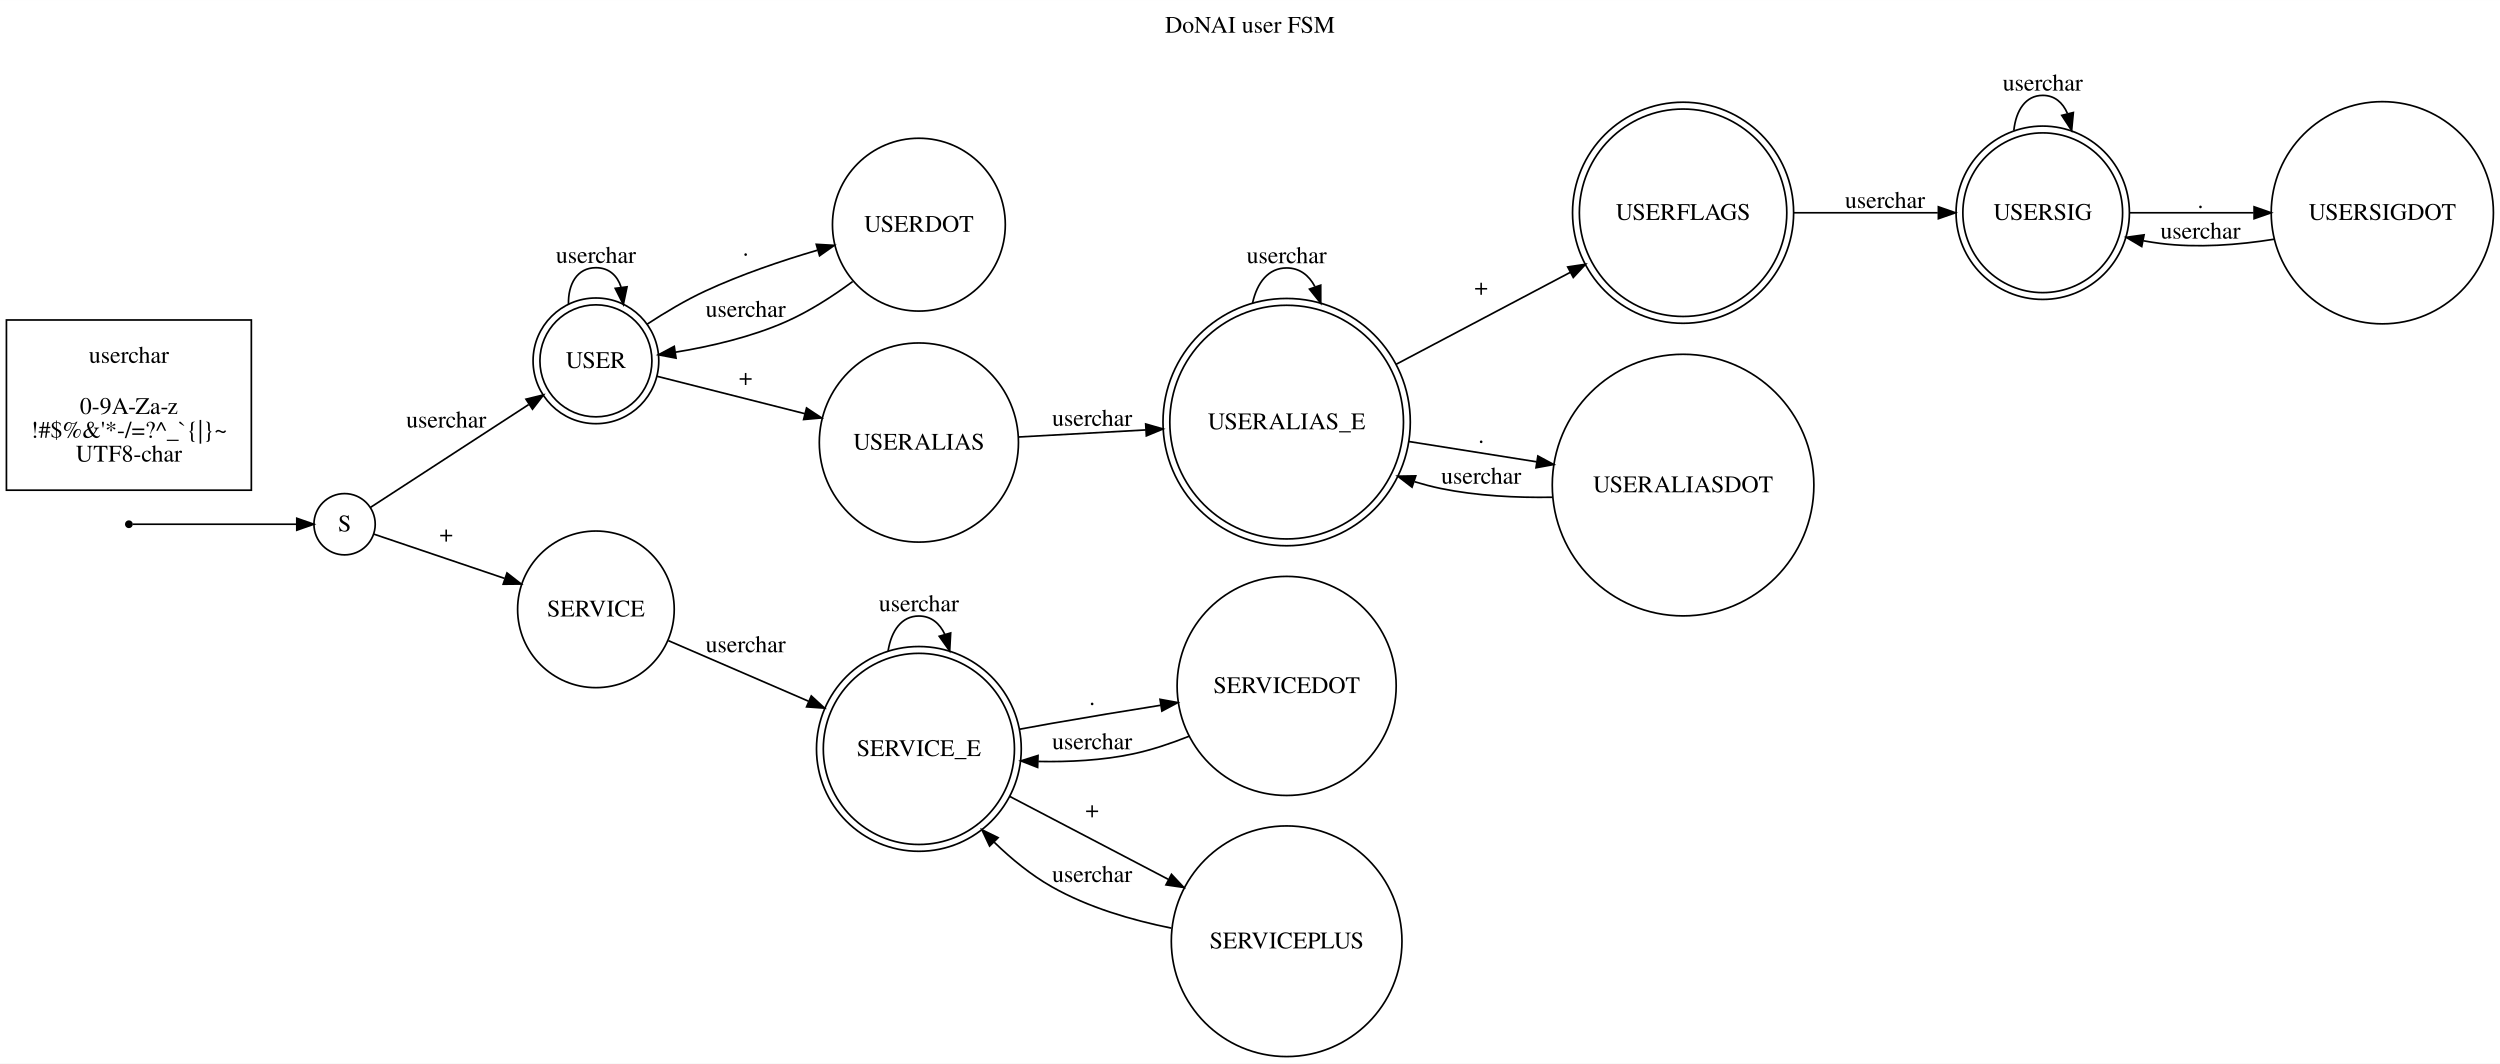
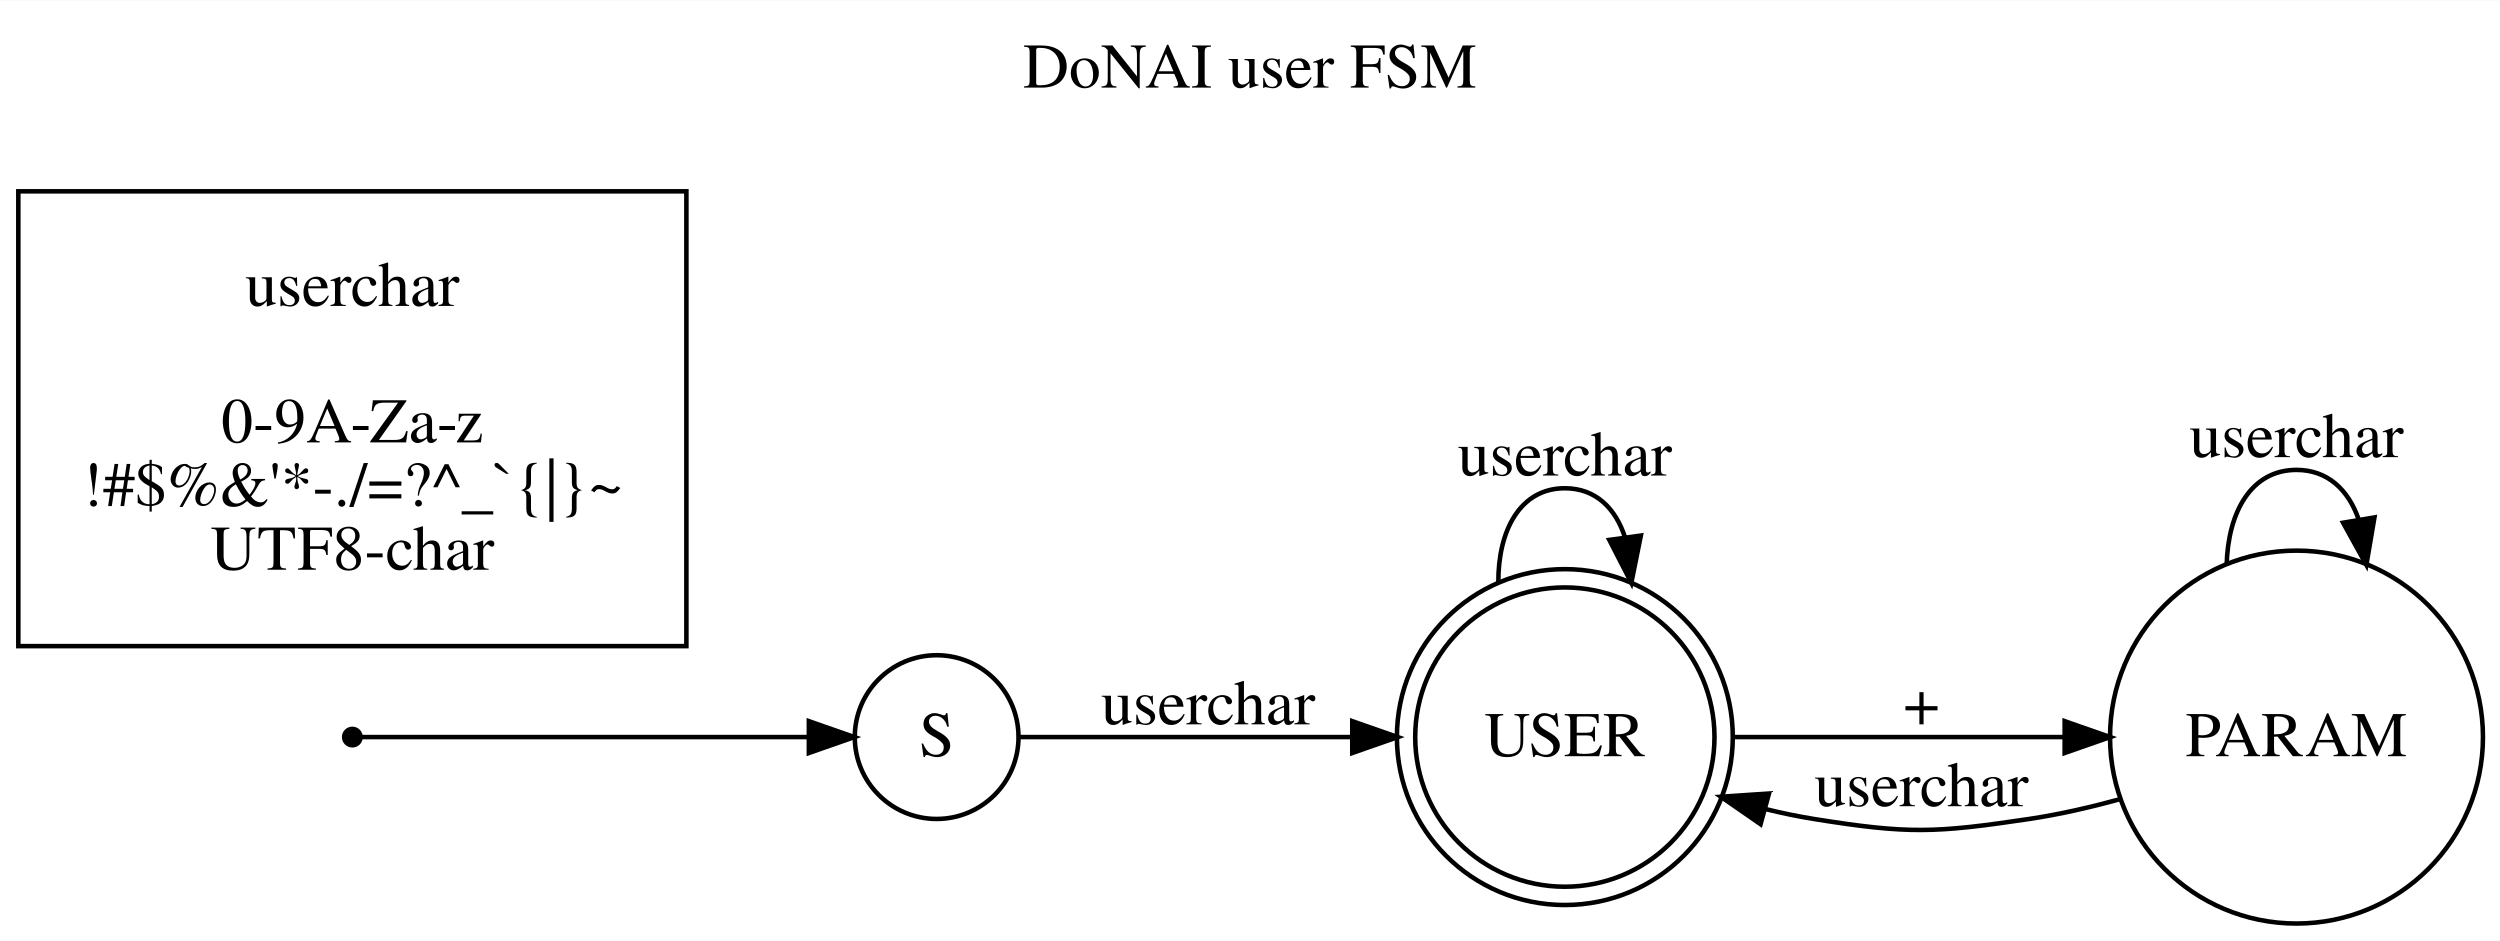
- <svg xmlns="http://www.w3.org/2000/svg" width="1469pt" height="625pt" viewBox="0.00 0.00 1468.79 624.84">
-   <g id="graph0" class="graph" transform="scale(1 1) rotate(0) translate(4 620.8405)">
-     <polygon fill="#ffffff" stroke="transparent" points="-4,4 -4,-620.841 1464.786,-620.841 1464.786,4 -4,4" />
-     <text text-anchor="middle" x="730.393" y="-601.64" font-family="Times,serif" font-size="14.00" fill="#000000">DoNAI user FSM</text>
+ <svg xmlns="http://www.w3.org/2000/svg" width="550pt" height="207pt" viewBox="0.00 0.00 549.69 206.75">
+   <g id="graph0" class="graph" transform="scale(1 1) rotate(0) translate(4 202.748)">
+     <polygon fill="#ffffff" stroke="transparent" points="-4,4 -4,-202.748 545.694,-202.748 545.694,4 -4,4" />
+     <text text-anchor="middle" x="270.847" y="-183.548" font-family="Times,serif" font-size="14.00" fill="#000000">DoNAI user FSM</text>
    <g id="node1" class="node">
-       <ellipse fill="none" stroke="#000000" cx="346.113" cy="-408.879" rx="32.902" ry="32.902" />
-       <ellipse fill="none" stroke="#000000" cx="346.113" cy="-408.879" rx="36.925" ry="36.925" />
-       <text text-anchor="middle" x="346.113" y="-404.679" font-family="Times,serif" font-size="14.00" fill="#000000">USER</text>
+       <ellipse fill="none" stroke="#000000" cx="340.071" cy="-40.748" rx="32.902" ry="32.902" />
+       <ellipse fill="none" stroke="#000000" cx="340.071" cy="-40.748" rx="36.925" ry="36.925" />
+       <text text-anchor="middle" x="340.071" y="-36.548" font-family="Times,serif" font-size="14.00" fill="#000000">USER</text>
    </g>
    <g id="edge3" class="edge">
-       <path fill="none" stroke="#000000" d="M330.004,-441.999C329.657,-453.893 335.027,-463.591 346.113,-463.591 353.735,-463.591 358.654,-459.007 360.872,-452.277" />
-       <polygon fill="#000000" stroke="#000000" points="364.39,-452.369 362.222,-441.999 357.45,-451.458 364.39,-452.369" />
-       <text text-anchor="middle" x="346.113" y="-466.391" font-family="Times,serif" font-size="14.00" fill="#000000">userchar</text>
+       <path fill="none" stroke="#000000" d="M325.447,-74.675C325.371,-86.198 330.245,-95.46 340.071,-95.46 346.827,-95.46 351.242,-91.082 353.317,-84.602" />
+       <polygon fill="#000000" stroke="#000000" points="356.786,-85.062 354.695,-74.675 349.853,-84.099 356.786,-85.062" />
+       <text text-anchor="middle" x="340.071" y="-98.26" font-family="Times,serif" font-size="14.00" fill="#000000">userchar</text>
    </g>
-     <g id="node8" class="node">
-       <ellipse fill="none" stroke="#000000" cx="535.858" cy="-488.879" rx="50.774" ry="50.774" />
-       <text text-anchor="middle" x="535.858" y="-484.679" font-family="Times,serif" font-size="14.00" fill="#000000">USERDOT</text>
+     <g id="node4" class="node">
+       <ellipse fill="none" stroke="#000000" cx="500.946" cy="-40.748" rx="40.998" ry="40.998" />
+       <text text-anchor="middle" x="500.946" y="-36.548" font-family="Times,serif" font-size="14.00" fill="#000000">PARAM</text>
    </g>
    <g id="edge4" class="edge">
-       <path fill="none" stroke="#000000" d="M376.209,-430.425C386.68,-437.278 398.724,-444.474 410.367,-449.879 431.178,-459.541 455.006,-467.63 476.268,-473.892" />
-       <polygon fill="#000000" stroke="#000000" points="475.577,-477.334 486.155,-476.728 477.508,-470.606 475.577,-477.334" />
-       <text text-anchor="middle" x="434.074" y="-470.679" font-family="Times,serif" font-size="14.00" fill="#000000">.</text>
+       <path fill="none" stroke="#000000" d="M376.979,-40.748C398.555,-40.748 426.109,-40.748 449.759,-40.748" />
+       <polygon fill="#000000" stroke="#000000" points="449.969,-44.248 459.969,-40.748 449.969,-37.248 449.969,-44.248" />
+       <text text-anchor="middle" x="418.49" y="-43.548" font-family="Times,serif" font-size="14.00" fill="#000000">+</text>
    </g>
-     <g id="node9" class="node">
-       <ellipse fill="none" stroke="#000000" cx="535.858" cy="-360.879" rx="58.502" ry="58.502" />
-       <text text-anchor="middle" x="535.858" y="-356.679" font-family="Times,serif" font-size="14.00" fill="#000000">USERALIAS</text>
+     <g id="node2" class="node">
+       <ellipse fill="#000000" stroke="#000000" cx="73.473" cy="-40.748" rx="1.8" ry="1.8" />
+     </g>
+     <g id="node3" class="node">
+       <ellipse fill="none" stroke="#000000" cx="201.945" cy="-40.748" rx="18" ry="18" />
+       <text text-anchor="middle" x="201.945" y="-36.548" font-family="Times,serif" font-size="14.00" fill="#000000">S</text>
+     </g>
+     <g id="edge1" class="edge">
+       <path fill="none" stroke="#000000" d="M75.289,-40.748C85.801,-40.748 139.565,-40.748 173.579,-40.748" />
+       <polygon fill="#000000" stroke="#000000" points="173.849,-44.248 183.849,-40.748 173.849,-37.248 173.849,-44.248" />
+     </g>
+     <g id="edge2" class="edge">
+       <path fill="none" stroke="#000000" d="M220.003,-40.748C238.513,-40.748 268.068,-40.748 293.222,-40.748" />
+       <polygon fill="#000000" stroke="#000000" points="293.328,-44.248 303.328,-40.748 293.328,-37.248 293.328,-44.248" />
+       <text text-anchor="middle" x="261.652" y="-43.548" font-family="Times,serif" font-size="14.00" fill="#000000">userchar</text>
    </g>
    <g id="edge6" class="edge">
-       <path fill="none" stroke="#000000" d="M381.803,-399.85C406.301,-393.653 439.565,-385.238 468.914,-377.813" />
-       <polygon fill="#000000" stroke="#000000" points="469.863,-381.184 478.699,-375.338 468.146,-374.398 469.863,-381.184" />
-       <text text-anchor="middle" x="434.074" y="-394.679" font-family="Times,serif" font-size="14.00" fill="#000000">+</text>
+       <path fill="none" stroke="#000000" d="M462.453,-27.179C455.777,-25.339 448.844,-23.743 442.198,-22.748 421.357,-19.627 415.591,-19.413 394.784,-22.748 391.322,-23.303 387.782,-24.043 384.25,-24.908" />
+       <polygon fill="#000000" stroke="#000000" points="383.102,-21.594 374.391,-27.624 384.961,-28.343 383.102,-21.594" />
+       <text text-anchor="middle" x="418.49" y="-25.548" font-family="Times,serif" font-size="14.00" fill="#000000">userchar</text>
    </g>
-     <g id="node2" class="node">
-       <ellipse fill="none" stroke="#000000" cx="751.923" cy="-372.879" rx="68.644" ry="68.644" />
-       <ellipse fill="none" stroke="#000000" cx="751.923" cy="-372.879" rx="72.648" ry="72.648" />
-       <text text-anchor="middle" x="751.923" y="-368.679" font-family="Times,serif" font-size="14.00" fill="#000000">USERALIAS_E</text>
-     </g>
-     <g id="edge8" class="edge">
-       <path fill="none" stroke="#000000" d="M731.884,-442.755C734.556,-454.961 741.236,-463.452 751.923,-463.452 759.438,-463.452 764.971,-459.255 768.523,-452.519" />
-       <polygon fill="#000000" stroke="#000000" points="771.941,-453.35 771.962,-442.755 765.339,-451.024 771.941,-453.35" />
-       <text text-anchor="middle" x="751.923" y="-466.252" font-family="Times,serif" font-size="14.00" fill="#000000">userchar</text>
-     </g>
-     <g id="node3" class="node">
-       <ellipse fill="none" stroke="#000000" cx="984.836" cy="-495.879" rx="60.934" ry="60.934" />
-       <ellipse fill="none" stroke="#000000" cx="984.836" cy="-495.879" rx="64.948" ry="64.948" />
-       <text text-anchor="middle" x="984.836" y="-491.679" font-family="Times,serif" font-size="14.00" fill="#000000">USERFLAGS</text>
-     </g>
-     <g id="edge11" class="edge">
-       <path fill="none" stroke="#000000" d="M816.184,-406.815C848.062,-423.649 886.518,-443.957 918.653,-460.928" />
-       <polygon fill="#000000" stroke="#000000" points="917.062,-464.045 927.539,-465.62 920.331,-457.856 917.062,-464.045" />
-       <text text-anchor="middle" x="866.204" y="-447.679" font-family="Times,serif" font-size="14.00" fill="#000000">+</text>
-     </g>
-     <g id="node10" class="node">
-       <ellipse fill="none" stroke="#000000" cx="984.836" cy="-335.879" rx="76.85" ry="76.85" />
-       <text text-anchor="middle" x="984.836" y="-331.679" font-family="Times,serif" font-size="14.00" fill="#000000">USERALIASDOT</text>
-     </g>
-     <g id="edge9" class="edge">
-       <path fill="none" stroke="#000000" d="M823.705,-361.476C847.436,-357.706 874.083,-353.473 898.771,-349.551" />
-       <polygon fill="#000000" stroke="#000000" points="899.524,-352.975 908.851,-347.949 898.426,-346.062 899.524,-352.975" />
-       <text text-anchor="middle" x="866.204" y="-360.679" font-family="Times,serif" font-size="14.00" fill="#000000">.</text>
-     </g>
-     <g id="node4" class="node">
-       <ellipse fill="none" stroke="#000000" cx="1196.137" cy="-495.879" rx="46.927" ry="46.927" />
-       <ellipse fill="none" stroke="#000000" cx="1196.137" cy="-495.879" rx="50.924" ry="50.924" />
-       <text text-anchor="middle" x="1196.137" y="-491.679" font-family="Times,serif" font-size="14.00" fill="#000000">USERSIG</text>
-     </g>
-     <g id="edge12" class="edge">
-       <path fill="none" stroke="#000000" d="M1049.669,-495.879C1076.658,-495.879 1107.846,-495.879 1134.488,-495.879" />
-       <polygon fill="#000000" stroke="#000000" points="1134.838,-499.379 1144.838,-495.879 1134.838,-492.379 1134.838,-499.379" />
-       <text text-anchor="middle" x="1103.468" y="-498.679" font-family="Times,serif" font-size="14.00" fill="#000000">userchar</text>
-     </g>
-     <g id="edge13" class="edge">
-       <path fill="none" stroke="#000000" d="M1179.157,-544.216C1180.415,-556.041 1186.075,-564.841 1196.137,-564.841 1203.055,-564.841 1207.892,-560.681 1210.649,-554.239" />
-       <polygon fill="#000000" stroke="#000000" points="1214.124,-554.763 1213.118,-544.216 1207.327,-553.088 1214.124,-554.763" />
-       <text text-anchor="middle" x="1196.137" y="-567.64" font-family="Times,serif" font-size="14.00" fill="#000000">userchar</text>
-     </g>
-     <g id="node11" class="node">
-       <ellipse fill="none" stroke="#000000" cx="1395.65" cy="-495.879" rx="65.274" ry="65.274" />
-       <text text-anchor="middle" x="1395.65" y="-491.679" font-family="Times,serif" font-size="14.00" fill="#000000">USERSIGDOT</text>
-     </g>
-     <g id="edge14" class="edge">
-       <path fill="none" stroke="#000000" d="M1247.257,-495.879C1269.381,-495.879 1295.731,-495.879 1320.044,-495.879" />
-       <polygon fill="#000000" stroke="#000000" points="1320.321,-499.379 1330.321,-495.879 1320.321,-492.379 1320.321,-499.379" />
-       <text text-anchor="middle" x="1288.806" y="-498.679" font-family="Times,serif" font-size="14.00" fill="#000000">.</text>
+     <g id="edge5" class="edge">
+       <path fill="none" stroke="#000000" d="M485.586,-78.606C485.896,-90.307 491.016,-99.496 500.946,-99.496 507.772,-99.496 512.326,-95.153 514.606,-88.636" />
+       <polygon fill="#000000" stroke="#000000" points="518.085,-89.05 516.306,-78.606 511.184,-87.88 518.085,-89.05" />
+       <text text-anchor="middle" x="500.946" y="-102.296" font-family="Times,serif" font-size="14.00" fill="#000000">userchar</text>
    </g>
    <g id="node5" class="node">
-       <ellipse fill="none" stroke="#000000" cx="535.858" cy="-180.879" rx="56.15" ry="56.15" />
-       <ellipse fill="none" stroke="#000000" cx="535.858" cy="-180.879" rx="60.155" ry="60.155" />
-       <text text-anchor="middle" x="535.858" y="-176.679" font-family="Times,serif" font-size="14.00" fill="#000000">SERVICE_E</text>
-     </g>
-     <g id="edge18" class="edge">
-       <path fill="none" stroke="#000000" d="M517.767,-238.419C519.672,-250.365 525.702,-258.956 535.858,-258.956 542.999,-258.956 548.1,-254.709 551.162,-248.035" />
-       <polygon fill="#000000" stroke="#000000" points="554.527,-248.998 553.949,-238.419 547.803,-247.049 554.527,-248.998" />
-       <text text-anchor="middle" x="535.858" y="-261.756" font-family="Times,serif" font-size="14.00" fill="#000000">userchar</text>
-     </g>
-     <g id="node13" class="node">
-       <ellipse fill="none" stroke="#000000" cx="751.923" cy="-217.879" rx="64.357" ry="64.357" />
-       <text text-anchor="middle" x="751.923" y="-213.679" font-family="Times,serif" font-size="14.00" fill="#000000">SERVICEDOT</text>
-     </g>
-     <g id="edge19" class="edge">
-       <path fill="none" stroke="#000000" d="M595.078,-192.46C601.438,-193.643 607.818,-194.804 613.935,-195.879 634.673,-199.523 657.211,-203.225 677.945,-206.527" />
-       <polygon fill="#000000" stroke="#000000" points="677.538,-210.006 687.962,-208.114 678.633,-203.092 677.538,-210.006" />
-       <text text-anchor="middle" x="637.642" y="-206.679" font-family="Times,serif" font-size="14.00" fill="#000000">.</text>
-     </g>
-     <g id="node14" class="node">
-       <ellipse fill="none" stroke="#000000" cx="751.923" cy="-67.879" rx="67.757" ry="67.757" />
-       <text text-anchor="middle" x="751.923" y="-63.679" font-family="Times,serif" font-size="14.00" fill="#000000">SERVICEPLUS</text>
-     </g>
-     <g id="edge21" class="edge">
-       <path fill="none" stroke="#000000" d="M589.267,-152.946C617.354,-138.257 652.124,-120.073 682.299,-104.291" />
-       <polygon fill="#000000" stroke="#000000" points="684.264,-107.213 691.504,-99.478 681.02,-101.01 684.264,-107.213" />
-       <text text-anchor="middle" x="637.642" y="-140.679" font-family="Times,serif" font-size="14.00" fill="#000000">+</text>
-     </g>
-     <g id="node6" class="node">
-       <ellipse fill="#000000" stroke="#000000" cx="71.723" cy="-312.879" rx="1.8" ry="1.8" />
-     </g>
-     <g id="node7" class="node">
-       <ellipse fill="none" stroke="#000000" cx="198.445" cy="-312.879" rx="18" ry="18" />
-       <text text-anchor="middle" x="198.445" y="-308.679" font-family="Times,serif" font-size="14.00" fill="#000000">S</text>
-     </g>
-     <g id="edge1" class="edge">
-       <path fill="none" stroke="#000000" d="M73.922,-312.879C85.192,-312.879 137.216,-312.879 170.354,-312.879" />
-       <polygon fill="#000000" stroke="#000000" points="170.373,-316.379 180.373,-312.879 170.373,-309.379 170.373,-316.379" />
-     </g>
-     <g id="edge2" class="edge">
-       <path fill="none" stroke="#000000" d="M213.692,-322.791C235.422,-336.918 276.049,-363.329 306.596,-383.188" />
-       <polygon fill="#000000" stroke="#000000" points="305.028,-386.344 315.32,-388.86 308.844,-380.475 305.028,-386.344" />
-       <text text-anchor="middle" x="258.152" y="-369.679" font-family="Times,serif" font-size="14.00" fill="#000000">userchar</text>
-     </g>
-     <g id="node12" class="node">
-       <ellipse fill="none" stroke="#000000" cx="346.113" cy="-262.879" rx="46.009" ry="46.009" />
-       <text text-anchor="middle" x="346.113" y="-258.679" font-family="Times,serif" font-size="14.00" fill="#000000">SERVICE</text>
-     </g>
-     <g id="edge16" class="edge">
-       <path fill="none" stroke="#000000" d="M215.674,-307.045C234.443,-300.69 265.409,-290.205 292.46,-281.045" />
-       <polygon fill="#000000" stroke="#000000" points="293.87,-284.263 302.219,-277.741 291.625,-277.633 293.87,-284.263" />
-       <text text-anchor="middle" x="258.152" y="-302.679" font-family="Times,serif" font-size="14.00" fill="#000000">+</text>
-     </g>
-     <g id="edge5" class="edge">
-       <path fill="none" stroke="#000000" d="M496.966,-455.477C485.036,-446.659 471.438,-437.927 457.781,-431.879 437.421,-422.863 413.392,-417.329 392.849,-413.959" />
-       <polygon fill="#000000" stroke="#000000" points="393.182,-410.469 382.77,-412.429 392.132,-417.39 393.182,-410.469" />
-       <text text-anchor="middle" x="434.074" y="-434.679" font-family="Times,serif" font-size="14.00" fill="#000000">userchar</text>
-     </g>
-     <g id="edge7" class="edge">
-       <path fill="none" stroke="#000000" d="M594.613,-364.142C617.568,-365.417 644.3,-366.901 669.145,-368.281" />
-       <polygon fill="#000000" stroke="#000000" points="669.113,-371.785 679.292,-368.845 669.501,-364.796 669.113,-371.785" />
-       <text text-anchor="middle" x="637.642" y="-370.679" font-family="Times,serif" font-size="14.00" fill="#000000">userchar</text>
-     </g>
-     <g id="edge10" class="edge">
-       <path fill="none" stroke="#000000" d="M908.174,-328.739C886.74,-328.378 863.556,-329.538 842.497,-333.879 837.388,-334.932 832.212,-336.287 827.058,-337.857" />
-       <polygon fill="#000000" stroke="#000000" points="825.591,-334.655 817.195,-341.118 827.788,-341.301 825.591,-334.655" />
-       <text text-anchor="middle" x="866.204" y="-336.679" font-family="Times,serif" font-size="14.00" fill="#000000">userchar</text>
-     </g>
-     <g id="edge15" class="edge">
-       <path fill="none" stroke="#000000" d="M1332.268,-480.35C1310.938,-476.934 1286.998,-475.068 1265.099,-477.879 1261.847,-478.296 1258.529,-478.82 1255.194,-479.424" />
-       <polygon fill="#000000" stroke="#000000" points="1254.292,-476.035 1245.185,-481.449 1255.68,-482.896 1254.292,-476.035" />
-       <text text-anchor="middle" x="1288.806" y="-480.679" font-family="Times,serif" font-size="14.00" fill="#000000">userchar</text>
-     </g>
-     <g id="edge17" class="edge">
-       <path fill="none" stroke="#000000" d="M388.695,-244.476C412.935,-234.001 443.797,-220.663 470.992,-208.911" />
-       <polygon fill="#000000" stroke="#000000" points="472.651,-212.007 480.442,-204.827 469.874,-205.582 472.651,-212.007" />
-       <text text-anchor="middle" x="434.074" y="-237.679" font-family="Times,serif" font-size="14.00" fill="#000000">userchar</text>
-     </g>
-     <g id="edge20" class="edge">
-       <path fill="none" stroke="#000000" d="M694.65,-188.354C683.847,-184.014 672.45,-180.221 661.349,-177.879 643.62,-174.138 624.17,-173.144 605.986,-173.506" />
-       <polygon fill="#000000" stroke="#000000" points="605.619,-170.017 595.743,-173.852 605.855,-177.013 605.619,-170.017" />
-       <text text-anchor="middle" x="637.642" y="-180.679" font-family="Times,serif" font-size="14.00" fill="#000000">userchar</text>
-     </g>
-     <g id="edge22" class="edge">
-       <path fill="none" stroke="#000000" d="M684.131,-75.602C660.805,-80.288 635.221,-87.809 613.935,-99.879 601.767,-106.778 590.297,-116.157 580.086,-126.087" />
-       <polygon fill="#000000" stroke="#000000" points="577.414,-123.812 572.881,-133.388 582.396,-128.729 577.414,-123.812" />
-       <text text-anchor="middle" x="637.642" y="-102.679" font-family="Times,serif" font-size="14.00" fill="#000000">userchar</text>
-     </g>
-     <g id="node15" class="node">
-       <polygon fill="none" stroke="#000000" points="143.669,-432.879 -.223,-432.879 -.223,-332.879 143.669,-332.879 143.669,-432.879" />
-       <text text-anchor="middle" x="71.723" y="-407.679" font-family="Times,serif" font-size="14.00" fill="#000000">userchar </text>
-       <text text-anchor="middle" x="71.723" y="-377.679" font-family="Times,serif" font-size="14.00" fill="#000000">0-9A-Za-z</text>
-       <text text-anchor="middle" x="71.723" y="-363.679" font-family="Times,serif" font-size="14.00" fill="#000000">!#$%&amp;'*-/=?^_`{|}~</text>
-       <text text-anchor="middle" x="71.723" y="-349.679" font-family="Times,serif" font-size="14.00" fill="#000000">UTF8-char</text>
+       <polygon fill="none" stroke="#000000" points="146.918,-160.748 .027,-160.748 .027,-60.748 146.918,-60.748 146.918,-160.748" />
+       <text text-anchor="middle" x="73.473" y="-135.548" font-family="Times,serif" font-size="14.00" fill="#000000">userchar </text>
+       <text text-anchor="middle" x="73.473" y="-105.548" font-family="Times,serif" font-size="14.00" fill="#000000">0-9A-Za-z</text>
+       <text text-anchor="middle" x="73.473" y="-91.548" font-family="Times,serif" font-size="14.00" fill="#000000">!#$%&amp;'*-./=?^_`{|}~</text>
+       <text text-anchor="middle" x="73.473" y="-77.548" font-family="Times,serif" font-size="14.00" fill="#000000">UTF8-char</text>
    </g>
  </g>
</svg>
